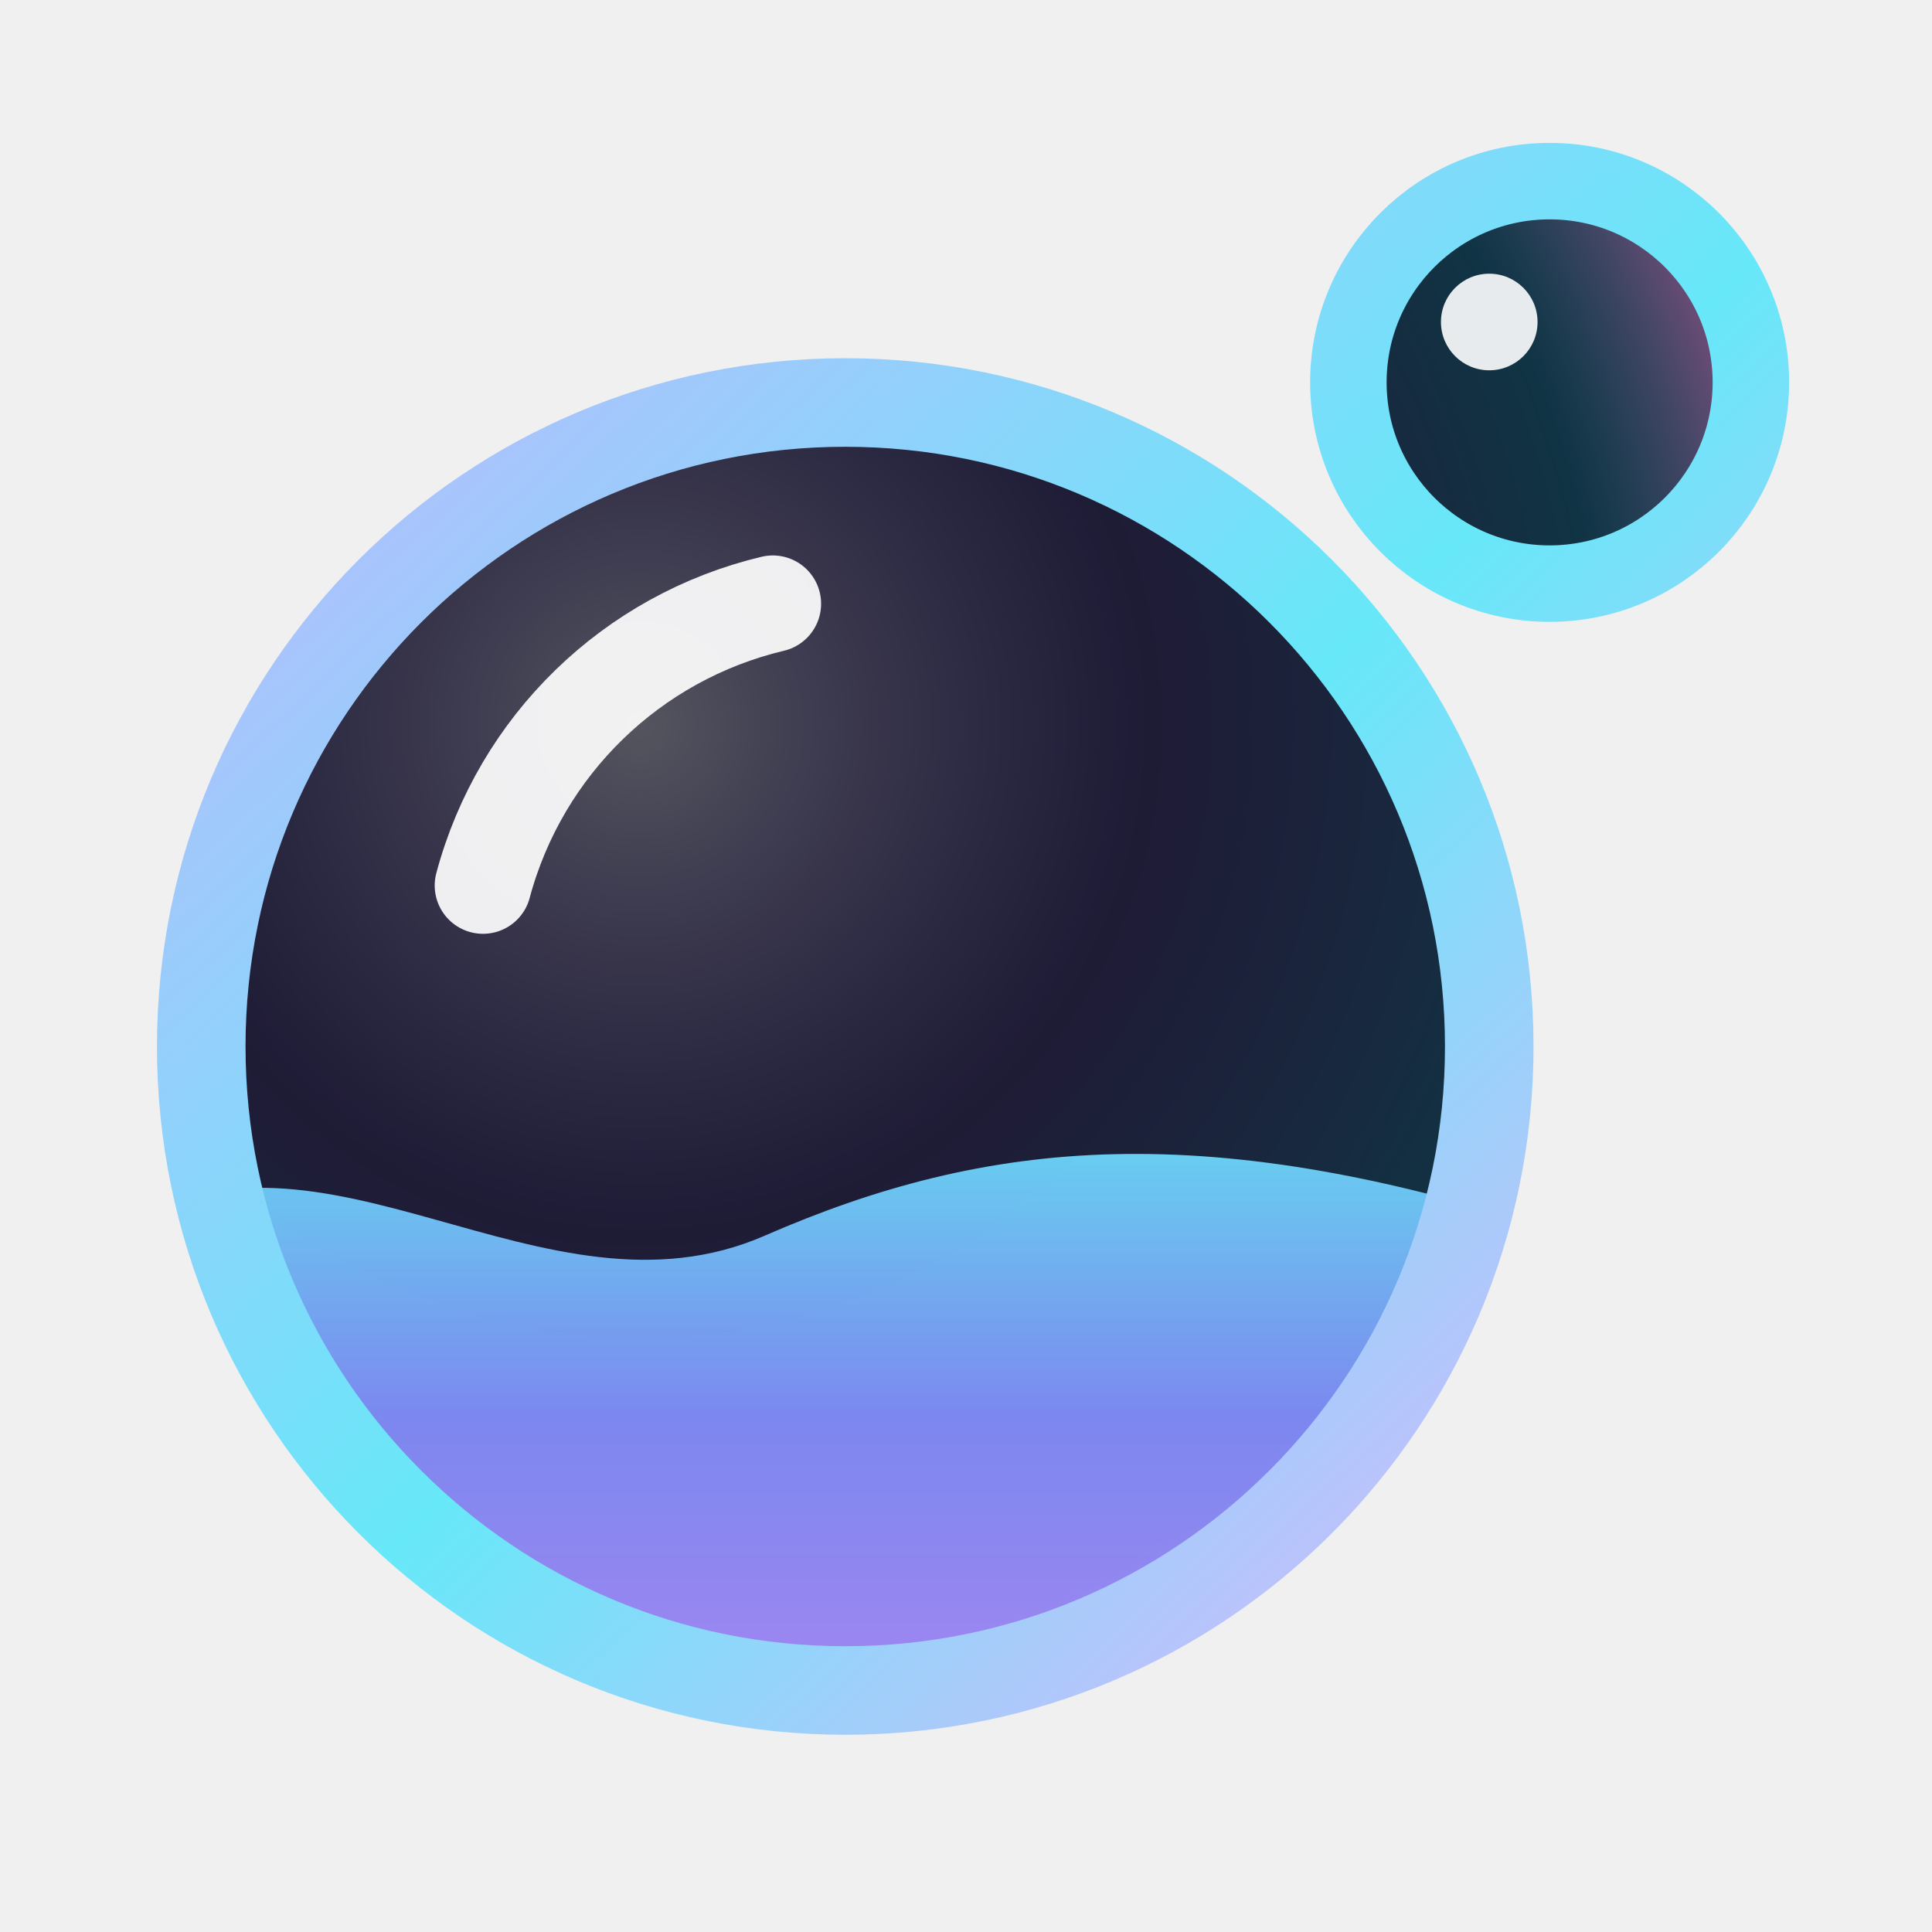
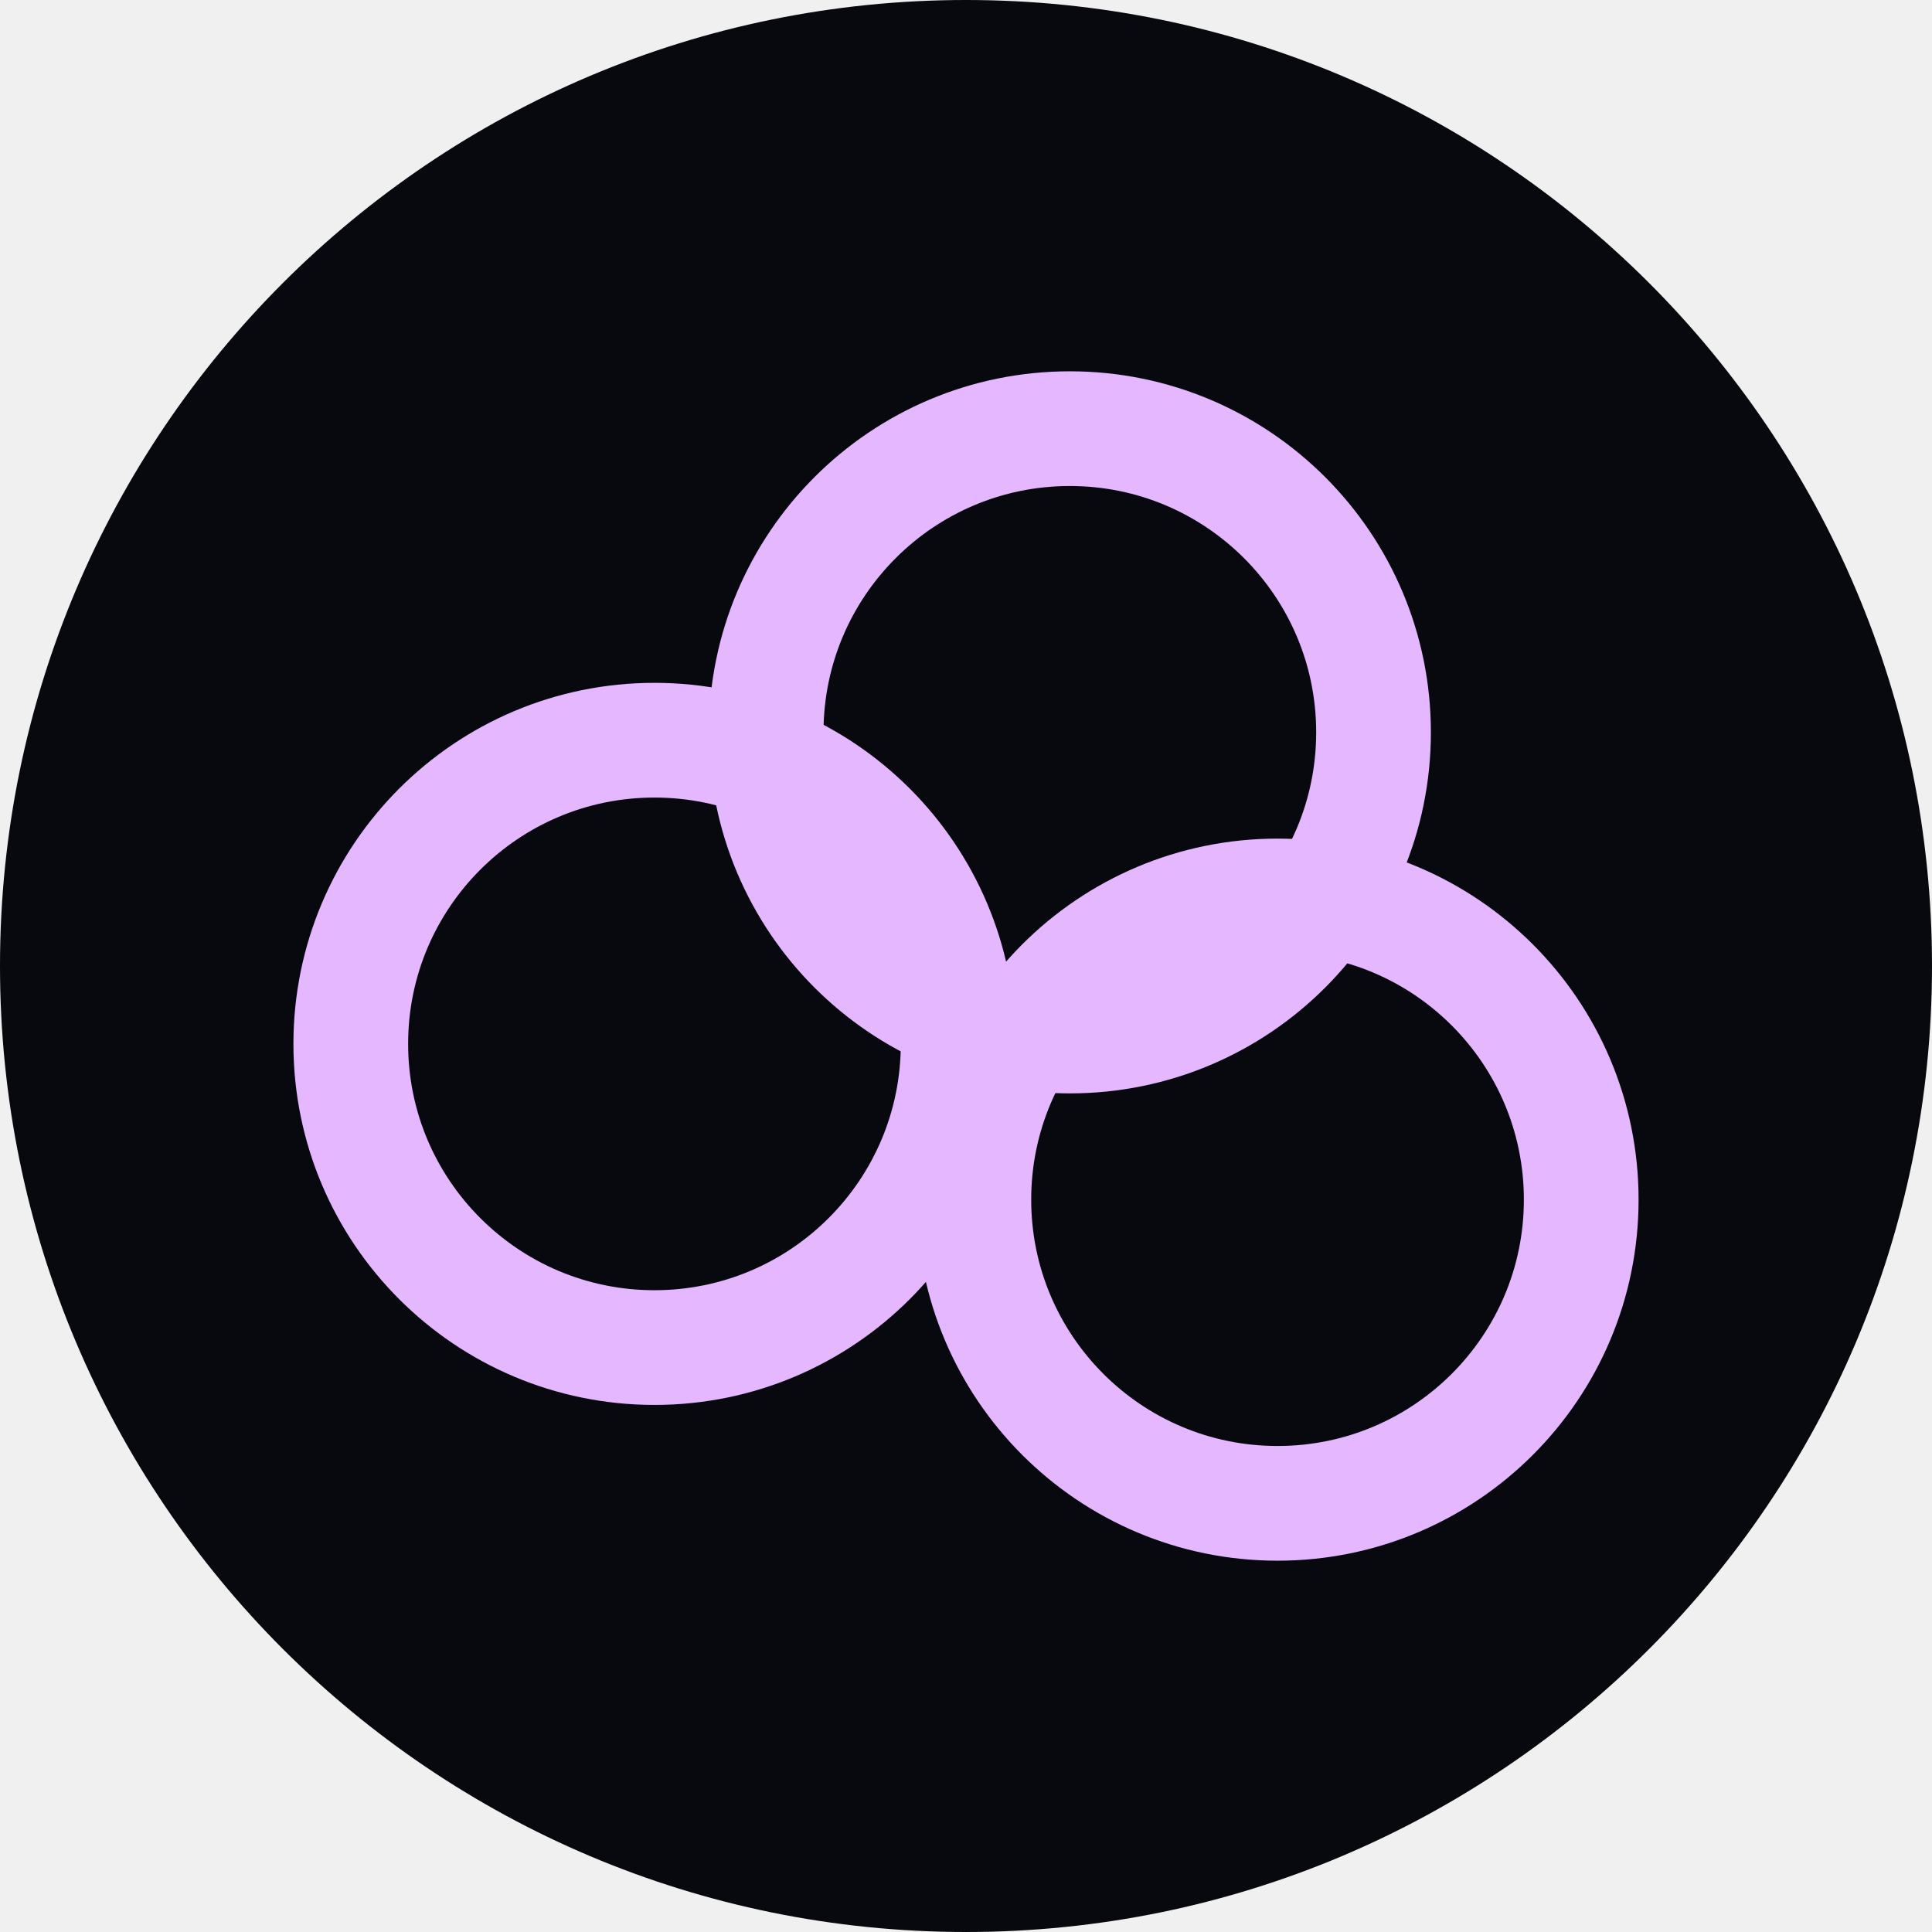
- <svg xmlns="http://www.w3.org/2000/svg" viewBox="0 0 48 48" fill="none">
-   <defs>
-     <linearGradient id="bc-rim" x1="6" y1="6" x2="42" y2="44" gradientUnits="userSpaceOnUse">
-       <stop offset="0" stop-color="#c4b5fd" />
-       <stop offset=".5" stop-color="#67e8f9" />
-       <stop offset="1" stop-color="#f0abfc" />
-     </linearGradient>
-     <radialGradient id="bc-body" cx="0" cy="0" r="1" gradientUnits="userSpaceOnUse" gradientTransform="translate(16 18) rotate(50) scale(28)">
-       <stop offset="0" stop-color="#ffffff" stop-opacity=".30" />
-       <stop offset=".45" stop-color="#a78bfa" stop-opacity=".12" />
-       <stop offset=".85" stop-color="#22d3ee" stop-opacity=".20" />
-       <stop offset="1" stop-color="#f0abfc" stop-opacity=".40" />
-     </radialGradient>
-     <linearGradient id="bc-liquid" x1="0" y1="27" x2="0" y2="42" gradientUnits="userSpaceOnUse">
-       <stop offset="0" stop-color="#67e8f9" />
-       <stop offset=".55" stop-color="#818cf8" />
-       <stop offset="1" stop-color="#a78bfa" />
-     </linearGradient>
-     <clipPath id="bc-clip">
-       <circle cx="21" cy="26" r="15.5" />
-     </clipPath>
-   </defs>
-   <circle cx="21" cy="26" r="16" fill="#0b0c1a" />
-   <circle cx="21" cy="26" r="16" fill="url(#bc-body)" />
-   <g clip-path="url(#bc-clip)">
-     <path d="M3 30.5c5-3.2 10.5 2.6 16 .2s11-3 20 0V46H3z" fill="url(#bc-liquid)" opacity=".95" />
+ <svg xmlns="http://www.w3.org/2000/svg" viewBox="0 0 32 32">
+   <circle cx="16" cy="16" r="16" fill="#07090f" />
+   <g fill="none" stroke="#e4b7ff" stroke-width="1.90">
+     <circle cx="10.84" cy="17.29" r="5.03" />
+     <circle cx="17.72" cy="12.13" r="5.03" />
+     <circle cx="21.16" cy="19.87" r="5.03" />
  </g>
-   <circle cx="21" cy="26" r="16" stroke="url(#bc-rim)" stroke-width="2.2" />
-   <path d="M12 22a9.8 9.8 0 0 1 7.2-7" stroke="#fff" stroke-width="2.4" stroke-linecap="round" opacity=".92" />
-   <circle cx="38.5" cy="9.5" r="5" fill="#0b0c1a" />
-   <circle cx="38.5" cy="9.5" r="5" fill="url(#bc-body)" stroke="url(#bc-rim)" stroke-width="1.9" />
-   <circle cx="37" cy="8" r="1.2" fill="#fff" opacity=".9" />
</svg>
